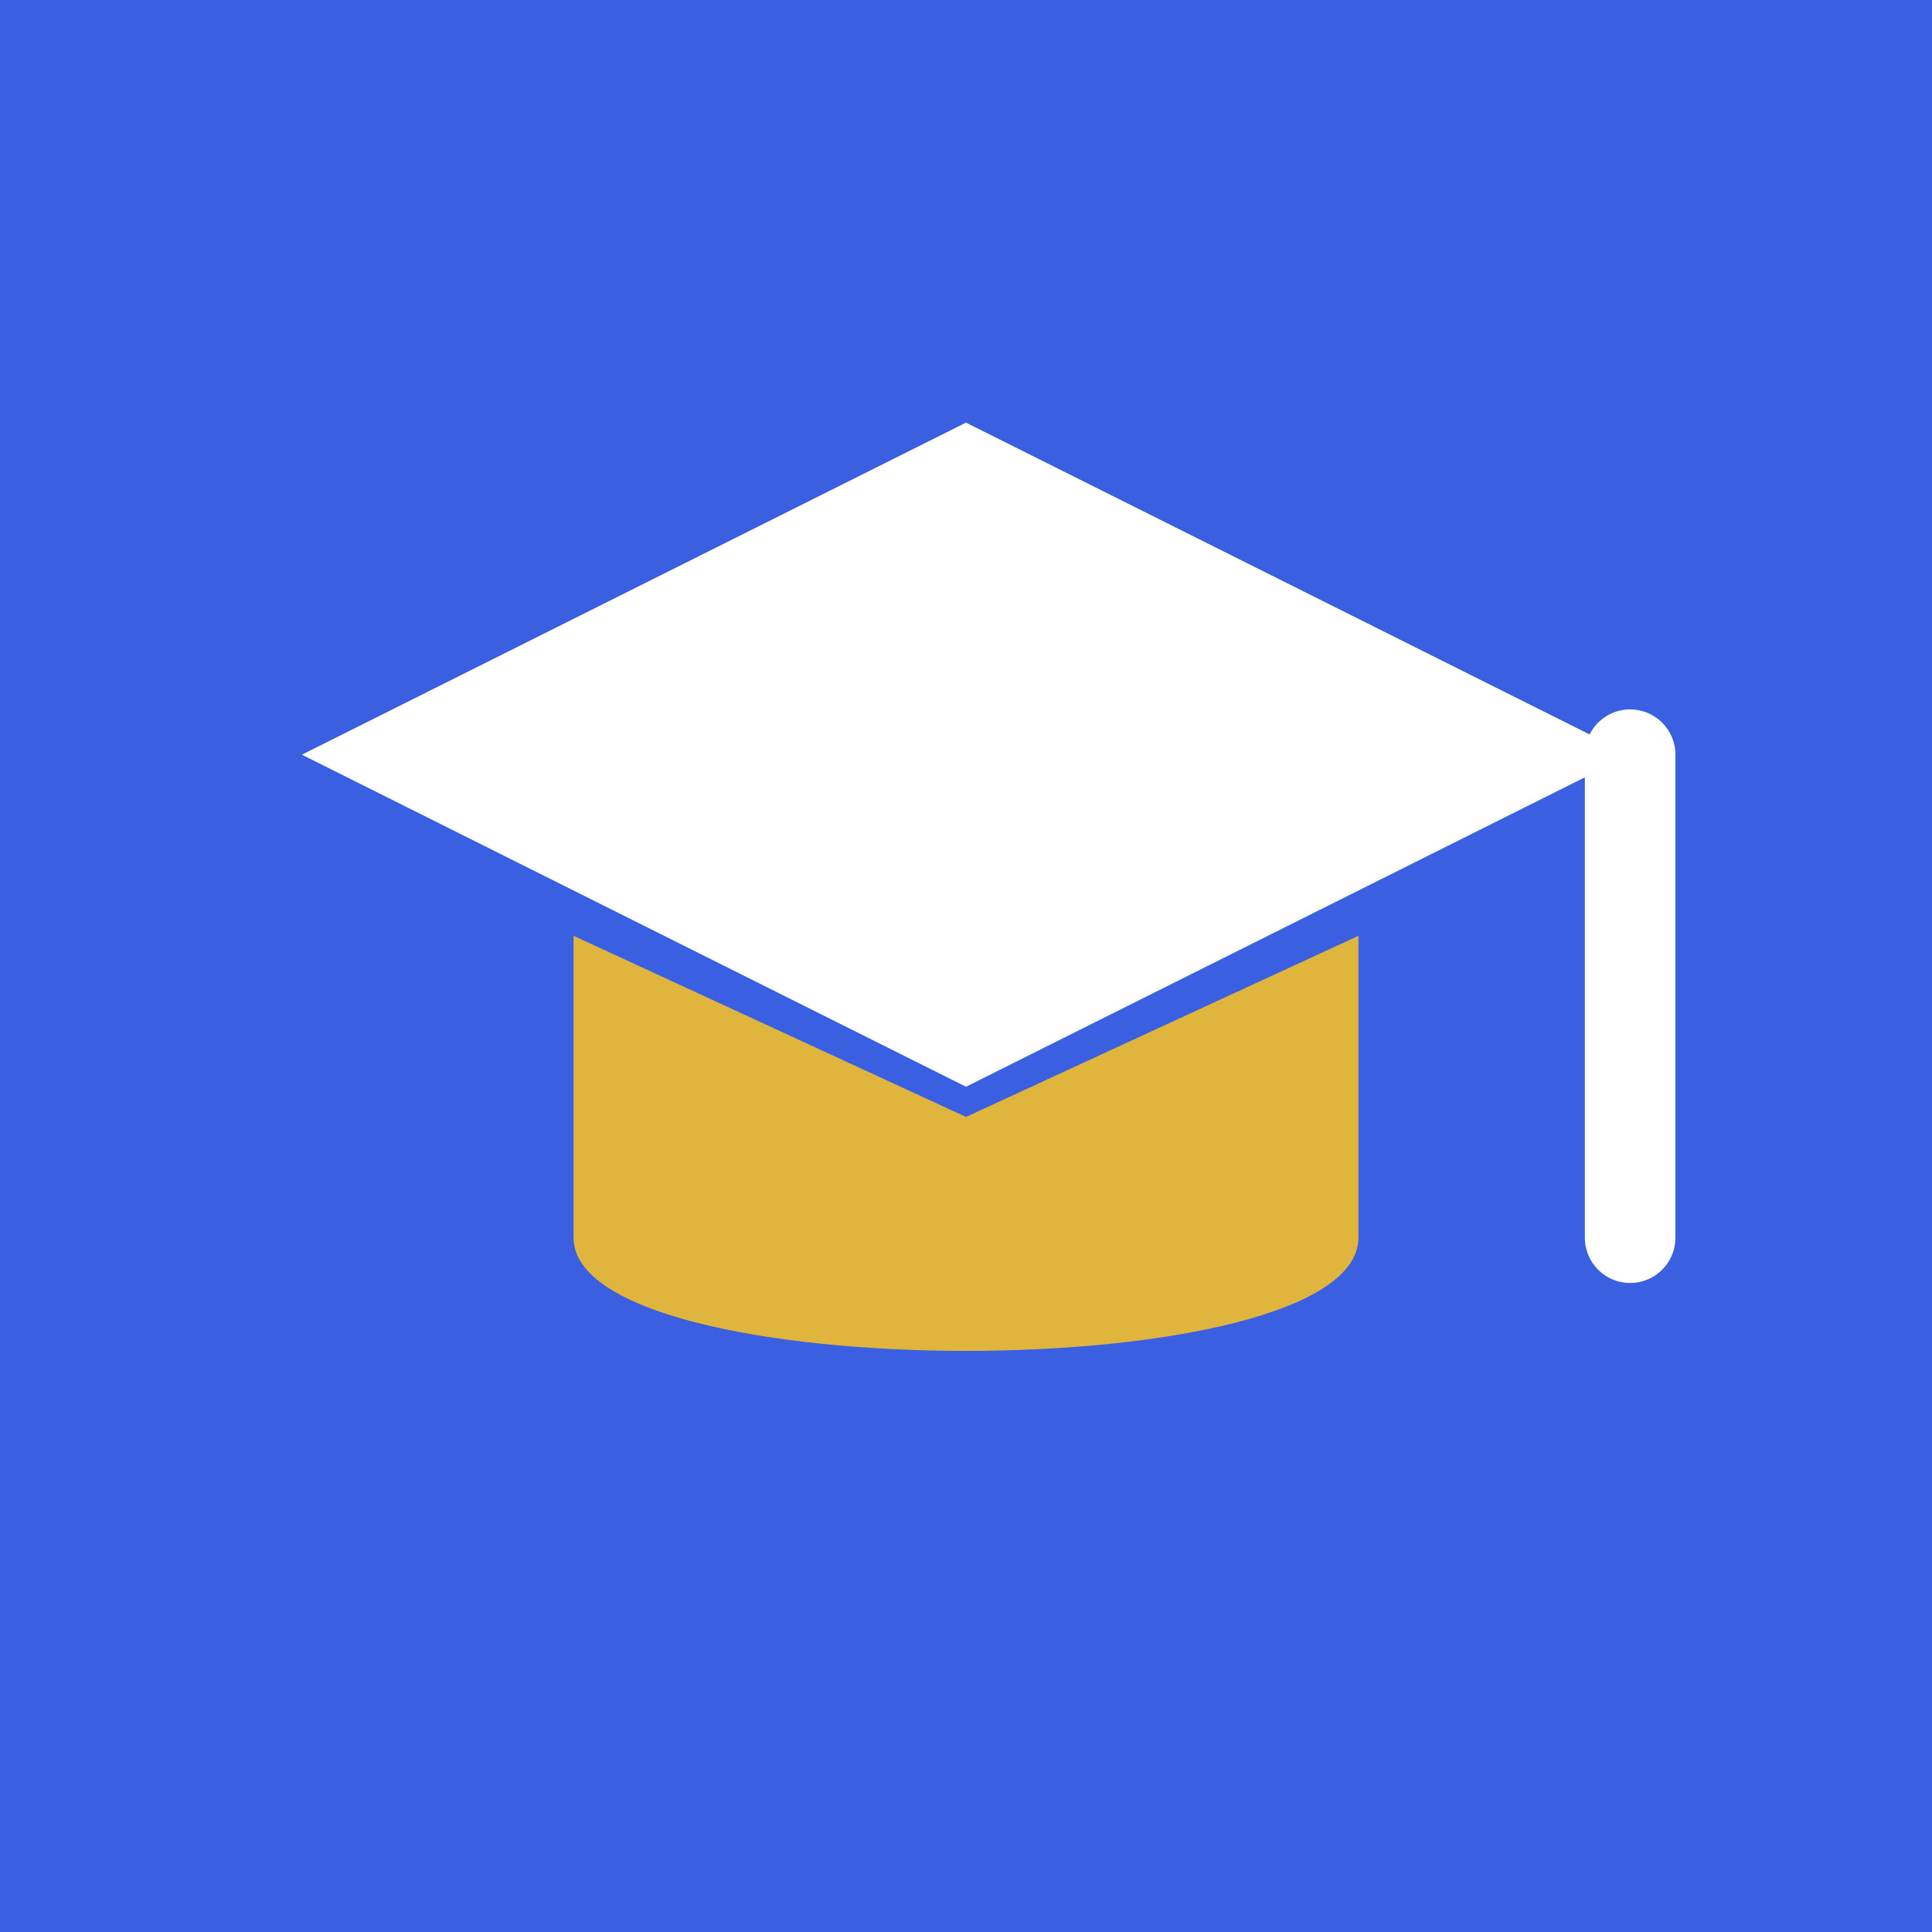
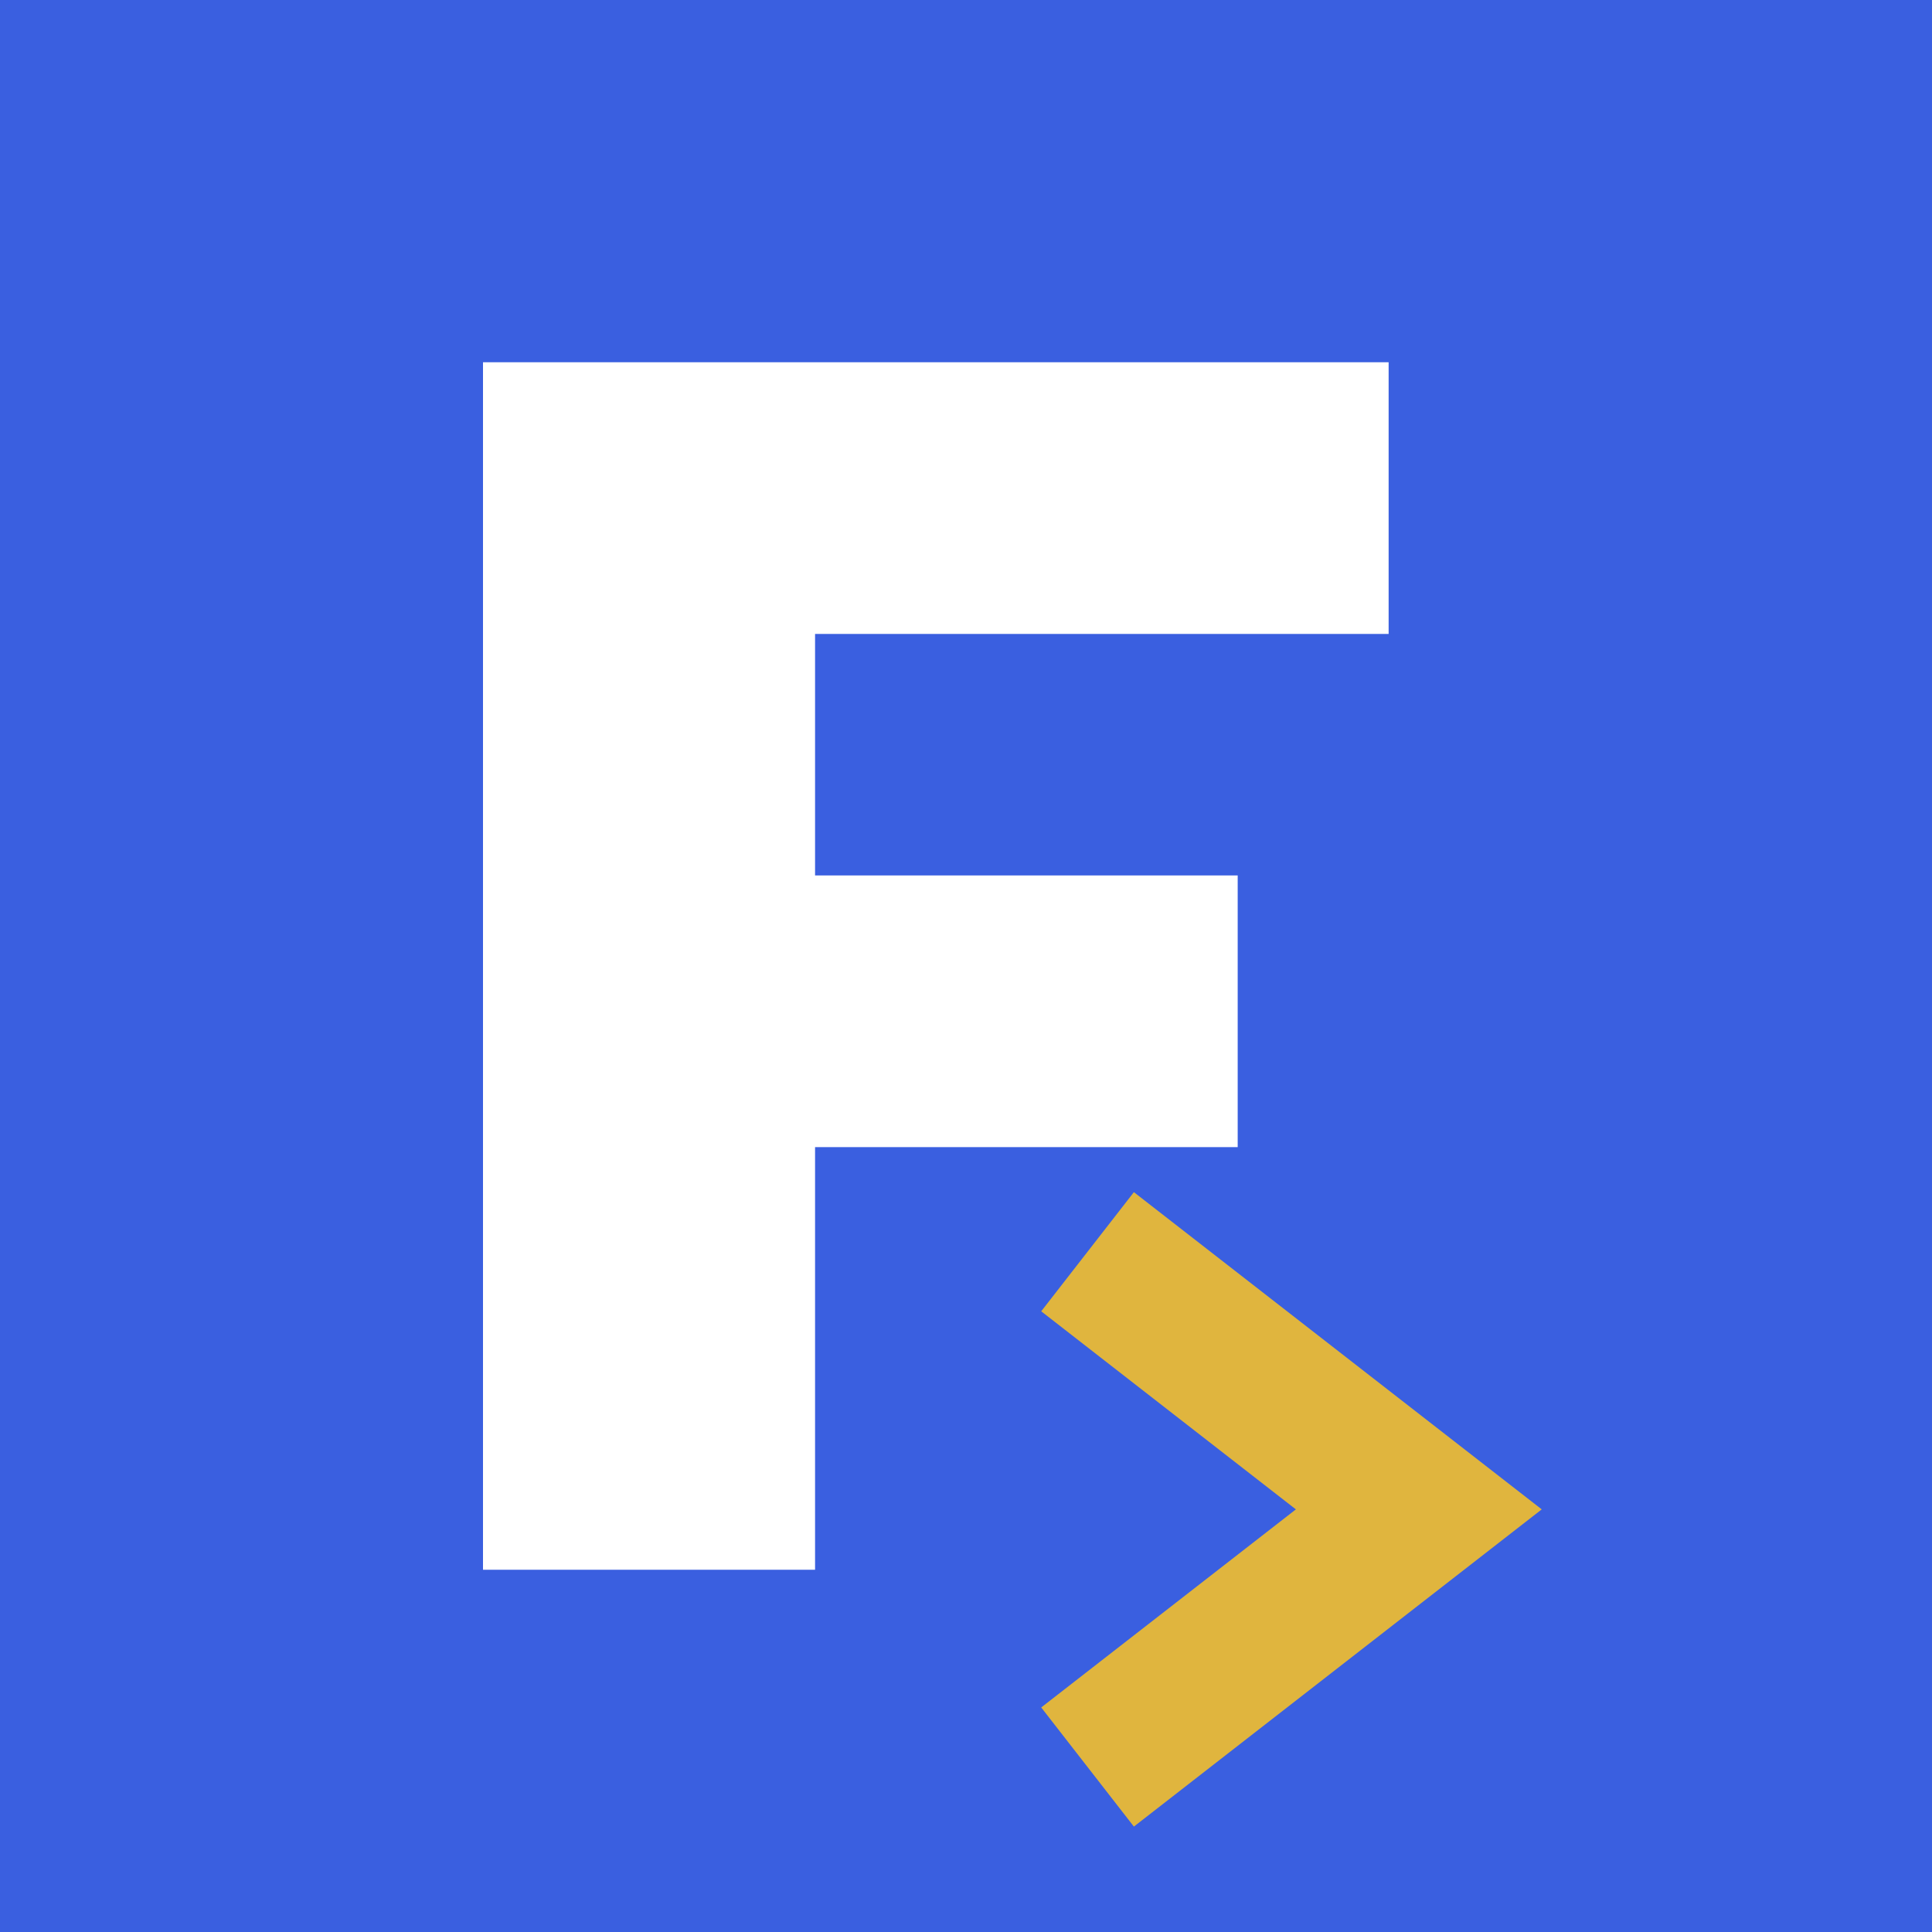
<svg xmlns="http://www.w3.org/2000/svg" viewBox="0 0 64 64">
  <rect width="64" height="64" fill="#3a5fe0" />
-   <path d="M32 14 54 25 32 36 10 25Z" fill="#fff" />
-   <path d="M19 31v10c0 5 26 5 26 0V31l-13 6Z" fill="#e0b53e" />
-   <path d="M54 25v16" stroke="#fff" stroke-width="3" stroke-linecap="round" />
+   <path d="M16 12h30v9H27v8h14v9H27v14h-11Z" fill="#fff" />
+   <path d="M38 43l9 7-9 7" fill="none" stroke="#e0b53e" stroke-width="5" stroke-linecap="square" />
</svg>
